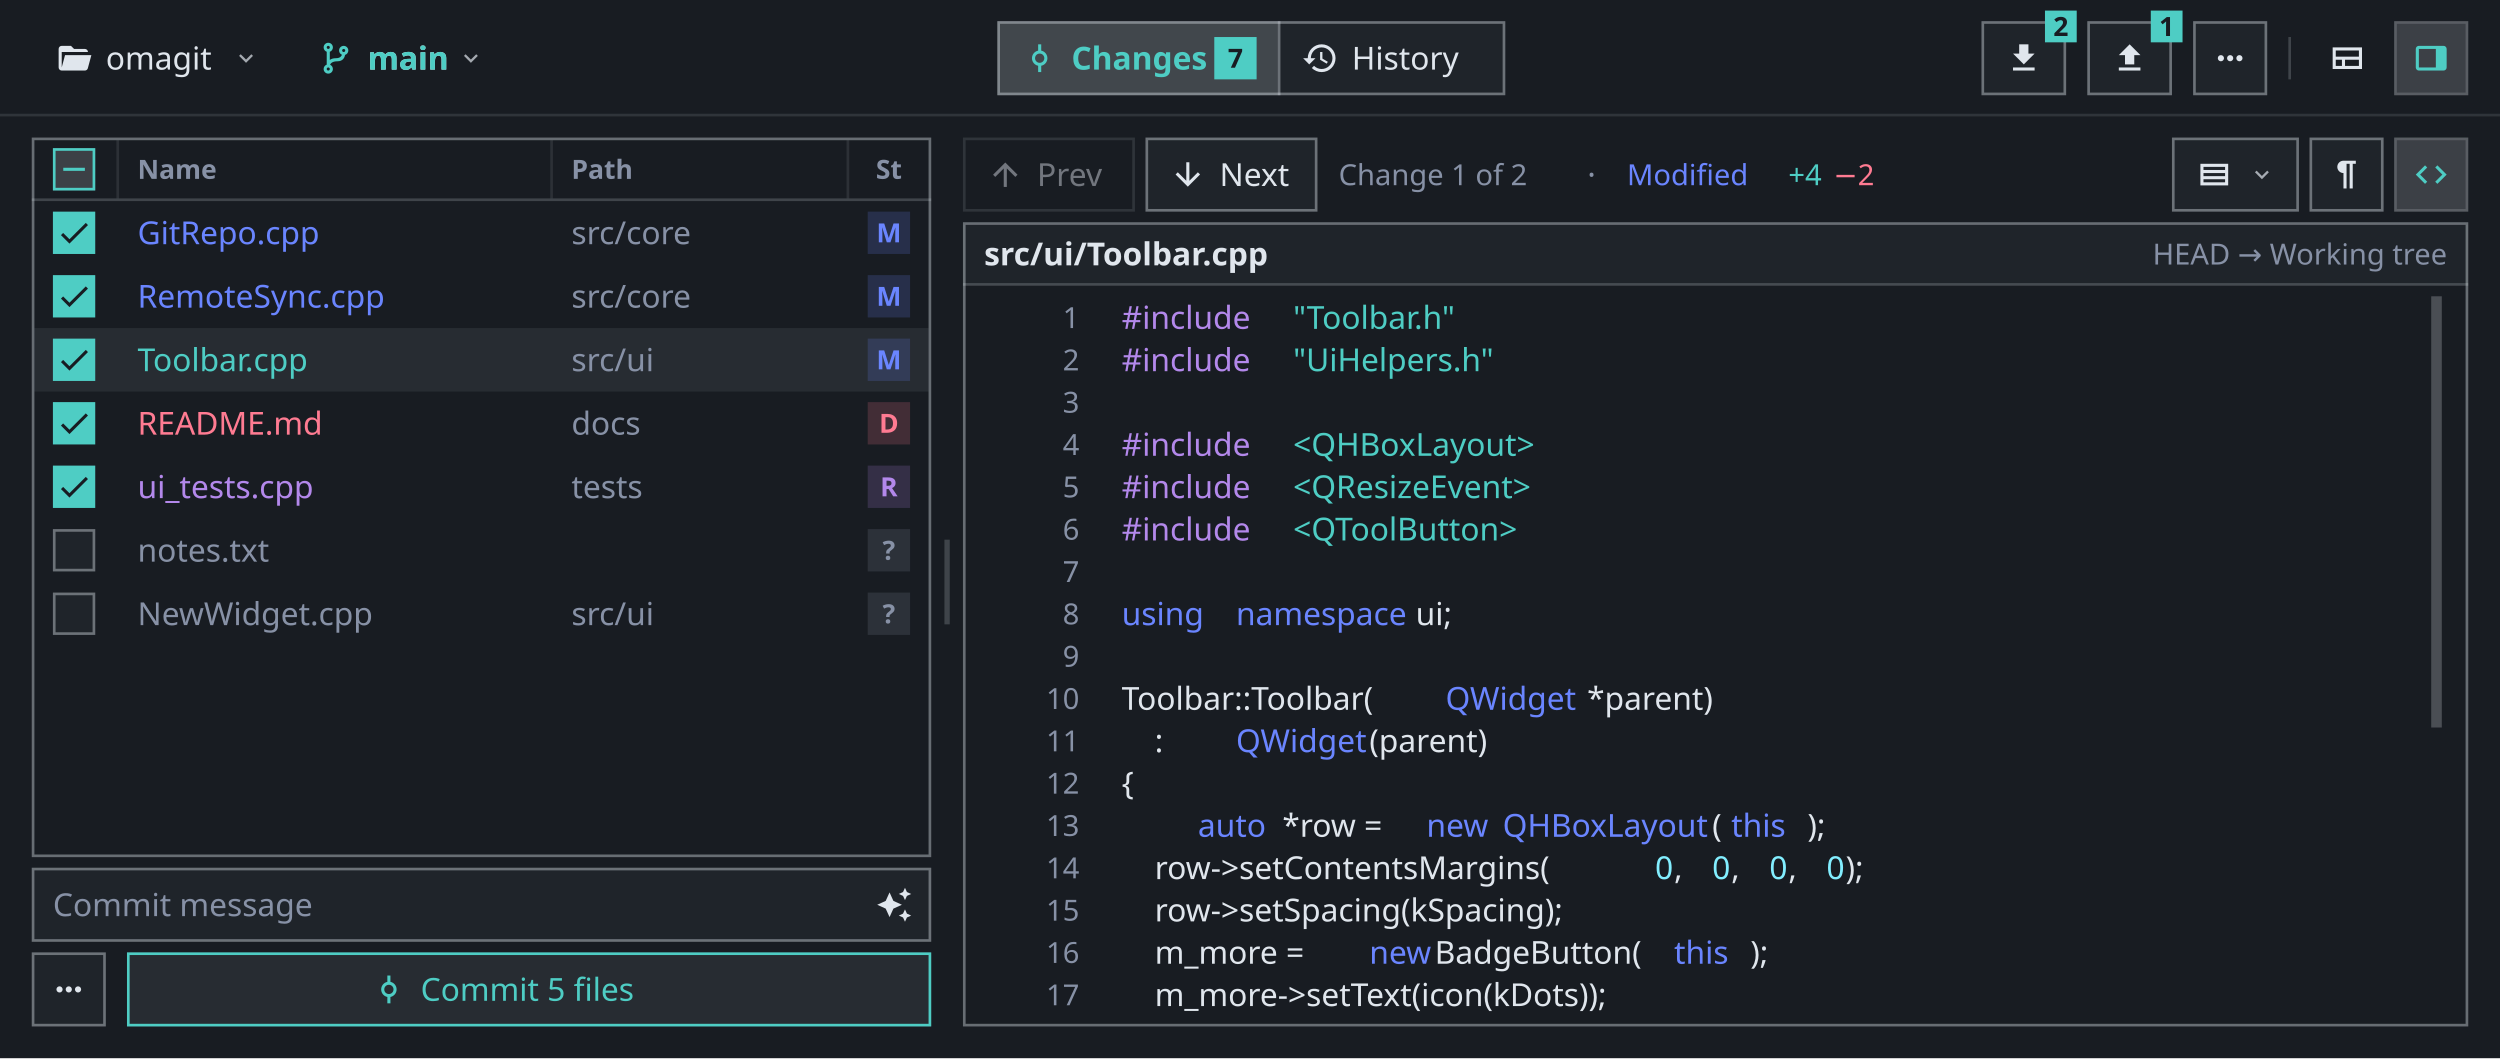
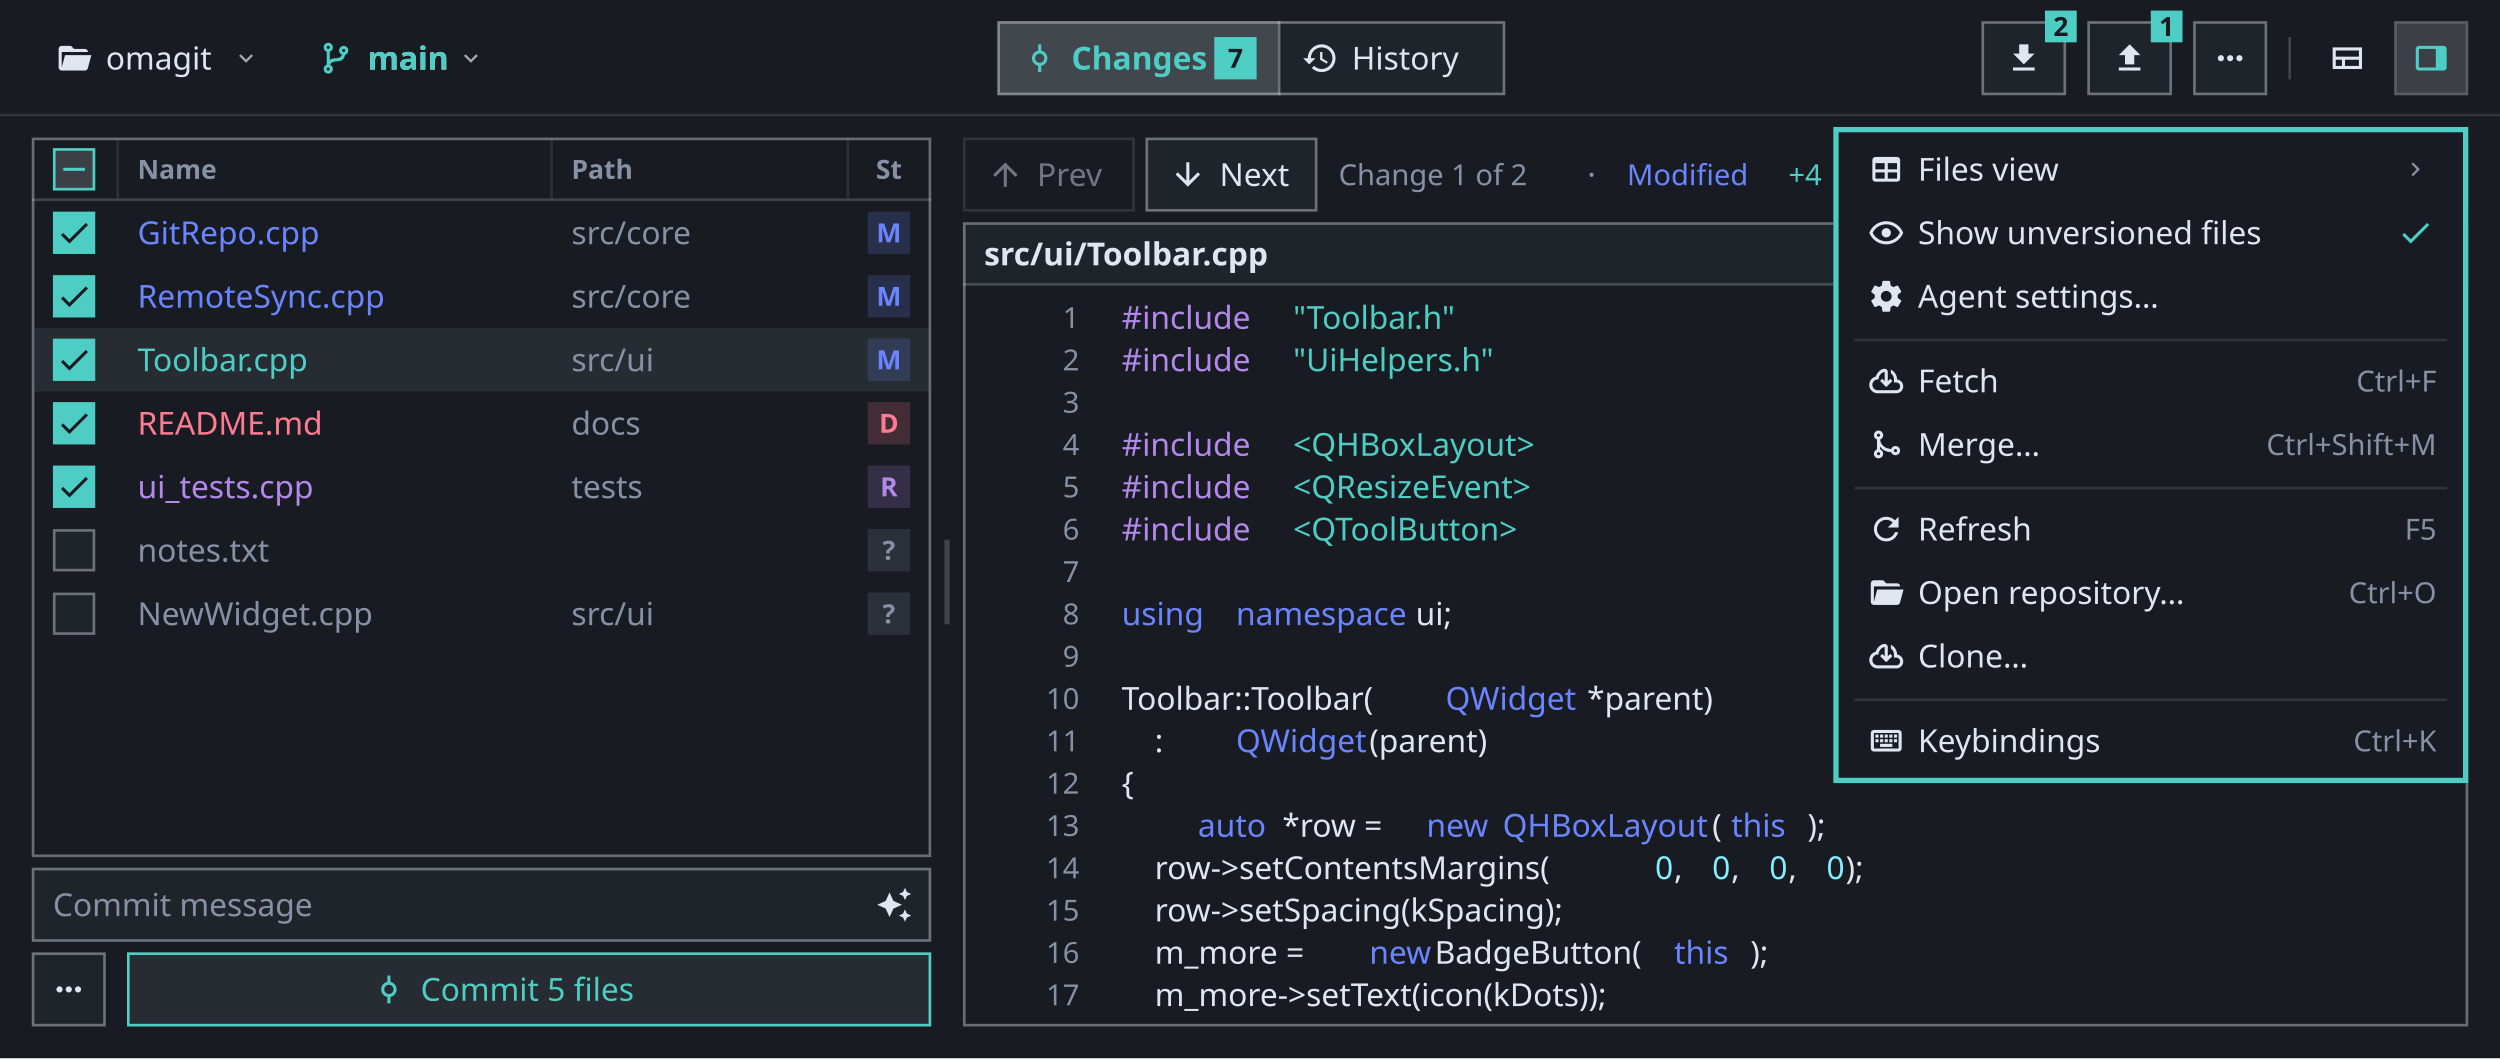
- <svg xmlns="http://www.w3.org/2000/svg" id="Shallow · Changes 945x400" width="945" height="400" viewBox="0 0 945 400">
+ <svg xmlns="http://www.w3.org/2000/svg" id="Shallow · More menu 945x400" width="945" height="400" viewBox="0 0 945 400">
  <rect x="0" y="0" width="945" height="400" id="window" fill="#181c22" />
  <g id="TopBar">
    <g id="RepoChip">
      <g id="icon/folderOpen" transform="translate(21,15) scale(0.5833)">
        <path d="M19,20H4C2.89,20 2,19.1 2,18V6C2,4.89 2.89,4 4,4H10L12,6H19A2,2 0 0,1 21,8H21L4,8V18L6.14,10H23.21L20.93,18.5C20.7,19.37 19.92,20 19,20Z" fill="#e0e6ed" />
      </g>
      <text x="40" y="26.3" font-family="JetBrains Mono" font-size="12" font-weight="400" fill="#e0e6ed" id="label" xml:space="preserve">omagit</text>
      <g id="icon/chevron" transform="translate(87.75,16.75) scale(0.4375)">
        <path d="M7.41,8.58L12,13.17L16.59,8.58L18,10L12,16L6,10L7.41,8.58Z" fill="#e0e6ed" fill-opacity="0.7" />
      </g>
    </g>
    <g id="BranchChip">
      <g id="icon/branch" transform="translate(120,15) scale(0.5833)">
        <path d="M13,14C9.64,14 8.54,15.35 8.18,16.24C9.25,16.7 10,17.76 10,19A3,3 0 0,1 7,22A3,3 0 0,1 4,19C4,17.69 4.83,16.58 6,16.17V7.83C4.83,7.42 4,6.31 4,5A3,3 0 0,1 7,2A3,3 0 0,1 10,5C10,6.31 9.17,7.42 8,7.83V13.12C8.88,12.47 10.16,12 12,12C14.67,12 15.56,10.66 15.85,9.77C14.77,9.32 14,8.25 14,7A3,3 0 0,1 17,4A3,3 0 0,1 20,7C20,8.34 19.12,9.5 17.91,9.86C17.65,11.29 16.68,14 13,14M7,18A1,1 0 0,0 6,19A1,1 0 0,0 7,20A1,1 0 0,0 8,19A1,1 0 0,0 7,18M7,4A1,1 0 0,0 6,5A1,1 0 0,0 7,6A1,1 0 0,0 8,5A1,1 0 0,0 7,4M17,6A1,1 0 0,0 16,7A1,1 0 0,0 17,8A1,1 0 0,0 18,7A1,1 0 0,0 17,6Z" fill="#4ecdc4" />
      </g>
      <text x="139" y="26.3" font-family="JetBrains Mono" font-size="12" font-weight="700" fill="#e0e6ed" id="label" xml:space="preserve">main</text>
      <g id="icon/chevron" transform="translate(172.75,16.75) scale(0.4375)">
        <path d="M7.41,8.58L12,13.17L16.59,8.58L18,10L12,16L6,10L7.41,8.58Z" fill="#e0e6ed" fill-opacity="0.7" />
      </g>
    </g>
    <g id="BranchChip/label-accent">
      <text x="139" y="26.3" font-family="JetBrains Mono" font-size="12" font-weight="700" fill="#4ecdc4" xml:space="preserve">main</text>
    </g>
    <g id="Toggle/diff pane">
      <rect x="905" y="8" width="28" height="28" id="fill" fill="#e0e6ed" fill-opacity="0.18" />
      <rect x="905.5" y="8.5" width="27" height="27" id="border" fill="none" stroke="#e0e6ed" stroke-width="1" stroke-opacity="0.18" />
      <g id="icon/dockRight" transform="translate(912,15) scale(0.5833)">
        <path d="M20 4H4A2 2 0 0 0 2 6V18A2 2 0 0 0 4 20H20A2 2 0 0 0 22 18V6A2 2 0 0 0 20 4M15 18H4V6H15Z" fill="#4ecdc4" />
      </g>
    </g>
    <g id="Toggle/mini">
      <g id="icon/mini" transform="translate(880,15) scale(0.5833)">
        <path d="M3,5V19H22V5H3M5,7H20V11H5V7M5,17V13H9V17H5M11,17V13H20V17H11Z" fill="#e0e6ed" />
      </g>
    </g>
    <rect x="865" y="14" width="1" height="16" fill="#e0e6ed" fill-opacity="0.2" />
    <g id="More">
      <rect x="829" y="8" width="28" height="28" id="fill" fill="#e0e6ed" fill-opacity="0.04" />
      <rect x="829.5" y="8.5" width="27" height="27" id="border" fill="none" stroke="#e0e6ed" stroke-width="1" stroke-opacity="0.4" />
      <g id="icon/dots" transform="translate(836,15) scale(0.5833)">
        <path d="M16,12A2,2 0 0,1 18,10A2,2 0 0,1 20,12A2,2 0 0,1 18,14A2,2 0 0,1 16,12M10,12A2,2 0 0,1 12,10A2,2 0 0,1 14,12A2,2 0 0,1 12,14A2,2 0 0,1 10,12M4,12A2,2 0 0,1 6,10A2,2 0 0,1 8,12A2,2 0 0,1 6,14A2,2 0 0,1 4,12Z" fill="#e0e6ed" />
      </g>
    </g>
    <g id="Sync/Push">
      <rect x="789" y="8" width="32" height="28" id="fill" fill="#e0e6ed" fill-opacity="0.04" />
      <rect x="789.5" y="8.5" width="31" height="27" id="border" fill="none" stroke="#e0e6ed" stroke-width="1" stroke-opacity="0.4" />
      <g id="icon/push" transform="translate(798,15) scale(0.5833)">
        <path d="M9,16V10H5L12,3L19,10H15V16H9M5,20V18H19V20H5Z" fill="#e0e6ed" />
      </g>
      <rect x="813" y="4" width="12" height="12" id="badge" fill="#4ecdc4" />
      <text x="819" y="13.6" font-family="JetBrains Mono" font-size="10" font-weight="700" fill="#181c22" text-anchor="middle" xml:space="preserve">1</text>
    </g>
    <g id="Sync/Pull">
      <rect x="749" y="8" width="32" height="28" id="fill" fill="#e0e6ed" fill-opacity="0.04" />
      <rect x="749.5" y="8.5" width="31" height="27" id="border" fill="none" stroke="#e0e6ed" stroke-width="1" stroke-opacity="0.4" />
      <g id="icon/pull" transform="translate(758,15) scale(0.5833)">
        <path d="M5,20H19V18H5M19,9H15V3H9V9H5L12,16L19,9Z" fill="#e0e6ed" />
      </g>
      <rect x="773" y="4" width="12" height="12" id="badge" fill="#4ecdc4" />
      <text x="779" y="13.6" font-family="JetBrains Mono" font-size="10" font-weight="700" fill="#181c22" text-anchor="middle" xml:space="preserve">2</text>
    </g>
    <g id="NavTabs">
      <rect x="377" y="8" width="192" height="28" id="fill" fill="#e0e6ed" fill-opacity="0.04" />
      <g id="Segment/selected Changes">
        <rect x="377" y="8" width="106" height="28" fill="#e0e6ed" fill-opacity="0.18" />
        <g id="icon/commit" transform="translate(386,15) scale(0.5833)">
          <path d="M17,12C17,14.42 15.28,16.44 13,16.9V21H11V16.9C8.72,16.44 7,14.42 7,12C7,9.58 8.72,7.56 11,7.1V3H13V7.1C15.28,7.56 17,9.58 17,12M12,9A3,3 0 0,0 9,12A3,3 0 0,0 12,15A3,3 0 0,0 15,12A3,3 0 0,0 12,9Z" fill="#4ecdc4" />
        </g>
        <text x="405" y="26.3" font-family="JetBrains Mono" font-size="12" font-weight="700" fill="#4ecdc4" xml:space="preserve">Changes</text>
        <rect x="459" y="14" width="16" height="16" fill="#4ecdc4" fill-opacity="1" />
        <text x="467" y="25.6" font-family="JetBrains Mono" font-size="10" font-weight="700" fill="#181c22" text-anchor="middle" xml:space="preserve">7</text>
      </g>
      <g id="Segment/normal History">
        <g id="icon/history" transform="translate(492,15) scale(0.5833)">
          <path d="M13.5,8H12V13L16.28,15.54L17,14.33L13.5,12.25V8M13,3A9,9 0 0,0 4,12H1L4.96,16.03L9,12H6A7,7 0 0,1 13,5A7,7 0 0,1 20,12A7,7 0 0,1 13,19C11.07,19 9.32,18.21 8.06,16.94L6.64,18.36C8.27,20 10.5,21 13,21A9,9 0 0,0 22,12A9,9 0 0,0 13,3" fill="#e0e6ed" />
        </g>
        <text x="511" y="26.3" font-family="JetBrains Mono" font-size="12" font-weight="400" fill="#e0e6ed" xml:space="preserve">History</text>
      </g>
      <rect x="483" y="8" width="1" height="28" fill="#e0e6ed" fill-opacity="0.4" />
      <rect x="377.5" y="8.5" width="191" height="27" id="border" fill="none" stroke="#e0e6ed" stroke-width="1" stroke-opacity="0.4" />
    </g>
    <rect x="0" y="43" width="945" height="1" fill="#e0e6ed" fill-opacity="0.12" />
  </g>
  <g id="CommitPage">
    <g id="ChangesTable">
      <rect x="12.5" y="52.5" width="339" height="271" fill="none" stroke="#e0e6ed" stroke-width="1" stroke-opacity="0.4" />
      <rect x="12" y="75" width="340" height="1" fill="#e0e6ed" fill-opacity="0.2" />
      <g id="CheckAll">
        <rect x="20" y="56" width="16" height="16" fill="#e0e6ed" fill-opacity="0.18" />
        <rect x="20.5" y="56.5" width="15" height="15" fill="none" stroke="#4ecdc4" stroke-width="1" stroke-opacity="1" />
        <g id="icon/minus" transform="translate(21,57) scale(0.5833)">
          <path d="M19,13H5V11H19V13Z" fill="#4ecdc4" />
        </g>
      </g>
      <rect x="44" y="53" width="1" height="22" fill="#e0e6ed" fill-opacity="0.1" />
      <text x="52" y="67.6" font-family="JetBrains Mono" font-size="10" font-weight="700" fill="#8791a6" text-anchor="start" xml:space="preserve">Name</text>
      <rect x="208" y="53" width="1" height="22" fill="#e0e6ed" fill-opacity="0.1" />
      <text x="216" y="67.6" font-family="JetBrains Mono" font-size="10" font-weight="700" fill="#8791a6" text-anchor="start" xml:space="preserve">Path</text>
      <rect x="320" y="53" width="1" height="22" fill="#e0e6ed" fill-opacity="0.1" />
      <text x="336" y="67.6" font-family="JetBrains Mono" font-size="10" font-weight="700" fill="#8791a6" text-anchor="middle" xml:space="preserve">St</text>
      <g id="Row/normal GitRepo.cpp">
        <g id="Checkbox/checked">
          <rect x="20" y="80" width="16" height="16" fill="#4ecdc4" />
          <g id="icon/check" transform="translate(21,81) scale(0.5833)">
            <path d="M21,7L9,19L3.5,13.5L4.91,12.09L9,16.17L19.59,5.59L21,7Z" fill="#181c22" />
          </g>
        </g>
        <text x="52" y="92.3" font-family="JetBrains Mono" font-size="12" font-weight="400" fill="#6a85ff" xml:space="preserve">GitRepo.cpp</text>
        <text x="216" y="92.3" font-family="JetBrains Mono" font-size="12" font-weight="400" fill="#8791a6" xml:space="preserve">src/core</text>
        <g id="StatusPill/M">
          <rect x="328" y="80" width="16" height="16" fill="#6a85ff" fill-opacity="0.18" />
          <text x="336" y="91.6" font-family="JetBrains Mono" font-size="10" font-weight="700" fill="#6a85ff" text-anchor="middle" xml:space="preserve">M</text>
        </g>
      </g>
      <g id="Row/normal RemoteSync.cpp">
        <g id="Checkbox/checked">
          <rect x="20" y="104" width="16" height="16" fill="#4ecdc4" />
          <g id="icon/check" transform="translate(21,105) scale(0.5833)">
            <path d="M21,7L9,19L3.5,13.5L4.91,12.09L9,16.17L19.59,5.59L21,7Z" fill="#181c22" />
          </g>
        </g>
        <text x="52" y="116.3" font-family="JetBrains Mono" font-size="12" font-weight="400" fill="#6a85ff" xml:space="preserve">RemoteSync.cpp</text>
        <text x="216" y="116.3" font-family="JetBrains Mono" font-size="12" font-weight="400" fill="#8791a6" xml:space="preserve">src/core</text>
        <g id="StatusPill/M">
          <rect x="328" y="104" width="16" height="16" fill="#6a85ff" fill-opacity="0.18" />
          <text x="336" y="115.6" font-family="JetBrains Mono" font-size="10" font-weight="700" fill="#6a85ff" text-anchor="middle" xml:space="preserve">M</text>
        </g>
      </g>
      <g id="Row/selected Toolbar.cpp">
        <rect x="13" y="124" width="338" height="24" fill="#e0e6ed" fill-opacity="0.08" />
        <g id="Checkbox/checked">
          <rect x="20" y="128" width="16" height="16" fill="#4ecdc4" />
          <g id="icon/check" transform="translate(21,129) scale(0.5833)">
            <path d="M21,7L9,19L3.5,13.5L4.91,12.09L9,16.17L19.59,5.59L21,7Z" fill="#181c22" />
          </g>
        </g>
        <text x="52" y="140.3" font-family="JetBrains Mono" font-size="12" font-weight="400" fill="#4ecdc4" xml:space="preserve">Toolbar.cpp</text>
        <text x="216" y="140.3" font-family="JetBrains Mono" font-size="12" font-weight="400" fill="#8791a6" xml:space="preserve">src/ui</text>
        <g id="StatusPill/M">
          <rect x="328" y="128" width="16" height="16" fill="#6a85ff" fill-opacity="0.18" />
          <text x="336" y="139.6" font-family="JetBrains Mono" font-size="10" font-weight="700" fill="#6a85ff" text-anchor="middle" xml:space="preserve">M</text>
        </g>
      </g>
      <g id="Row/normal README.md">
        <g id="Checkbox/checked">
          <rect x="20" y="152" width="16" height="16" fill="#4ecdc4" />
          <g id="icon/check" transform="translate(21,153) scale(0.5833)">
            <path d="M21,7L9,19L3.5,13.5L4.91,12.09L9,16.17L19.59,5.59L21,7Z" fill="#181c22" />
          </g>
        </g>
        <text x="52" y="164.3" font-family="JetBrains Mono" font-size="12" font-weight="400" fill="#ff7b92" xml:space="preserve">README.md</text>
        <text x="216" y="164.3" font-family="JetBrains Mono" font-size="12" font-weight="400" fill="#8791a6" xml:space="preserve">docs</text>
        <g id="StatusPill/D">
          <rect x="328" y="152" width="16" height="16" fill="#ff7b92" fill-opacity="0.18" />
          <text x="336" y="163.6" font-family="JetBrains Mono" font-size="10" font-weight="700" fill="#ff7b92" text-anchor="middle" xml:space="preserve">D</text>
        </g>
      </g>
      <g id="Row/normal ui_tests.cpp">
        <g id="Checkbox/checked">
          <rect x="20" y="176" width="16" height="16" fill="#4ecdc4" />
          <g id="icon/check" transform="translate(21,177) scale(0.5833)">
            <path d="M21,7L9,19L3.5,13.5L4.91,12.09L9,16.17L19.59,5.59L21,7Z" fill="#181c22" />
          </g>
        </g>
        <text x="52" y="188.3" font-family="JetBrains Mono" font-size="12" font-weight="400" fill="#b388eb" xml:space="preserve">ui_tests.cpp</text>
        <text x="216" y="188.3" font-family="JetBrains Mono" font-size="12" font-weight="400" fill="#8791a6" xml:space="preserve">tests</text>
        <g id="StatusPill/R">
          <rect x="328" y="176" width="16" height="16" fill="#b388eb" fill-opacity="0.18" />
          <text x="336" y="187.6" font-family="JetBrains Mono" font-size="10" font-weight="700" fill="#b388eb" text-anchor="middle" xml:space="preserve">R</text>
        </g>
      </g>
      <g id="Row/normal notes.txt">
        <g id="Checkbox/off">
          <rect x="20" y="200" width="16" height="16" fill="#e0e6ed" fill-opacity="0.04" />
          <rect x="20.5" y="200.5" width="15" height="15" fill="none" stroke="#e0e6ed" stroke-width="1" stroke-opacity="0.4" />
        </g>
        <text x="52" y="212.3" font-family="JetBrains Mono" font-size="12" font-weight="400" fill="#8791a6" xml:space="preserve">notes.txt</text>
        <text x="216" y="212.3" font-family="JetBrains Mono" font-size="12" font-weight="400" fill="#8791a6" xml:space="preserve" />
        <g id="StatusPill/?">
          <rect x="328" y="200" width="16" height="16" fill="#8791a6" fill-opacity="0.18" />
          <text x="336" y="211.6" font-family="JetBrains Mono" font-size="10" font-weight="700" fill="#8791a6" text-anchor="middle" xml:space="preserve">?</text>
        </g>
      </g>
      <g id="Row/normal NewWidget.cpp">
        <g id="Checkbox/off">
          <rect x="20" y="224" width="16" height="16" fill="#e0e6ed" fill-opacity="0.04" />
          <rect x="20.5" y="224.5" width="15" height="15" fill="none" stroke="#e0e6ed" stroke-width="1" stroke-opacity="0.4" />
        </g>
        <text x="52" y="236.3" font-family="JetBrains Mono" font-size="12" font-weight="400" fill="#8791a6" xml:space="preserve">NewWidget.cpp</text>
        <text x="216" y="236.3" font-family="JetBrains Mono" font-size="12" font-weight="400" fill="#8791a6" xml:space="preserve">src/ui</text>
        <g id="StatusPill/?">
          <rect x="328" y="224" width="16" height="16" fill="#8791a6" fill-opacity="0.18" />
          <text x="336" y="235.6" font-family="JetBrains Mono" font-size="10" font-weight="700" fill="#8791a6" text-anchor="middle" xml:space="preserve">?</text>
        </g>
      </g>
    </g>
    <g id="MessageBox">
      <rect x="12" y="328" width="340" height="28" fill="#e0e6ed" fill-opacity="0.04" />
      <rect x="12.5" y="328.5" width="339" height="27" fill="none" stroke="#e0e6ed" stroke-width="1" stroke-opacity="0.4" />
      <text x="20" y="346.3" font-family="JetBrains Mono" font-size="12" font-weight="400" fill="#8791a6" xml:space="preserve">Commit message</text>
      <g id="Generate">
        <g id="icon/sparkle" transform="translate(331,335) scale(0.5833)">
          <path d="M19,1L17.74,3.75L15,5L17.74,6.26L19,9L20.25,6.26L23,5L20.25,3.75M9,4L6.5,9.5L1,12L6.5,14.5L9,20L11.5,14.5L17,12L11.5,9.5M19,15L17.74,17.74L15,19L17.74,20.25L19,23L20.25,20.25L23,19L20.25,17.74" fill="#e0e6ed" />
        </g>
      </g>
    </g>
    <g id="ActionBar">
      <g id="Options">
        <rect x="12" y="360" width="28" height="28" id="fill" fill="#e0e6ed" fill-opacity="0.04" />
        <rect x="12.5" y="360.5" width="27" height="27" id="border" fill="none" stroke="#e0e6ed" stroke-width="1" stroke-opacity="0.4" />
        <g id="icon/dots" transform="translate(19,367) scale(0.5833)">
          <path d="M16,12A2,2 0 0,1 18,10A2,2 0 0,1 20,12A2,2 0 0,1 18,14A2,2 0 0,1 16,12M10,12A2,2 0 0,1 12,10A2,2 0 0,1 14,12A2,2 0 0,1 12,14A2,2 0 0,1 10,12M4,12A2,2 0 0,1 6,10A2,2 0 0,1 8,12A2,2 0 0,1 6,14A2,2 0 0,1 4,12Z" fill="#e0e6ed" />
        </g>
      </g>
      <g id="Commit">
        <rect x="48" y="360" width="304" height="28" id="fill" fill="#e0e6ed" fill-opacity="0.08" />
        <rect x="48.5" y="360.5" width="303" height="27" id="border" fill="none" stroke="#4ecdc4" stroke-width="1" stroke-opacity="1" />
        <g id="icon/commit" transform="translate(140,367) scale(0.5833)">
          <path d="M17,12C17,14.42 15.28,16.44 13,16.9V21H11V16.9C8.72,16.44 7,14.42 7,12C7,9.58 8.72,7.56 11,7.1V3H13V7.1C15.28,7.56 17,9.58 17,12M12,9A3,3 0 0,0 9,12A3,3 0 0,0 12,15A3,3 0 0,0 15,12A3,3 0 0,0 12,9Z" fill="#4ecdc4" />
        </g>
        <text x="159" y="378.3" font-family="JetBrains Mono" font-size="12" font-weight="400" fill="#4ecdc4" id="label" xml:space="preserve">Commit 5 files</text>
      </g>
    </g>
  </g>
  <rect x="357" y="204" width="2" height="32" id="SplitterHandle" fill="#e0e6ed" fill-opacity="0.2" />
  <g id="DiffPane">
    <g id="PrevChange">
      <rect x="364.5" y="52.5" width="64" height="27" id="border" fill="none" stroke="#e0e6ed" stroke-width="1" stroke-opacity="0.12" />
      <g id="icon/up" transform="translate(373,59) scale(0.5833)">
        <path d="M13,20H11V8L5.5,13.5L4.08,12.08L12,4.16L19.92,12.08L18.5,13.5L13,8V20Z" fill="#e0e6ed" fill-opacity="0.45" />
      </g>
      <text x="392" y="70.3" font-family="JetBrains Mono" font-size="12" font-weight="400" fill="#e0e6ed" id="label" fill-opacity="0.45" xml:space="preserve">Prev</text>
    </g>
    <g id="NextChange">
      <rect x="433" y="52" width="65" height="28" id="fill" fill="#e0e6ed" fill-opacity="0.04" />
      <rect x="433.5" y="52.5" width="64" height="27" id="border" fill="none" stroke="#e0e6ed" stroke-width="1" stroke-opacity="0.4" />
      <g id="icon/down" transform="translate(442,59) scale(0.5833)">
        <path d="M11,4H13V16L18.5,10.5L19.92,11.92L12,19.84L4.08,11.92L5.5,10.5L11,16V4Z" fill="#e0e6ed" />
      </g>
      <text x="461" y="70.3" font-family="JetBrains Mono" font-size="12" font-weight="400" fill="#e0e6ed" id="label" xml:space="preserve">Next</text>
    </g>
    <text x="506" y="70.0" font-family="JetBrains Mono" font-size="11" font-weight="400" fill="#8791a6" xml:space="preserve">Change 1 of 2</text>
    <text x="600" y="70.3" font-family="JetBrains Mono" font-size="12" font-weight="400" fill="#8791a6" xml:space="preserve">·</text>
    <text x="615" y="70.0" font-family="JetBrains Mono" font-size="11" font-weight="400" fill="#6a85ff" xml:space="preserve">Modified</text>
    <text x="676" y="70.0" font-family="JetBrains Mono" font-size="11" font-weight="400" fill="#4ecdc4" xml:space="preserve">+4</text>
    <text x="693" y="70.0" font-family="JetBrains Mono" font-size="11" font-weight="400" fill="#ff7b92" xml:space="preserve">−2</text>
    <g id="Syntax">
      <rect x="905" y="52" width="28" height="28" id="fill" fill="#e0e6ed" fill-opacity="0.18" />
      <rect x="905.5" y="52.5" width="27" height="27" id="border" fill="none" stroke="#e0e6ed" stroke-width="1" stroke-opacity="0.18" />
      <g id="icon/code" transform="translate(912,59) scale(0.5833)">
        <path d="M14.6,16.6L19.2,12L14.6,7.4L16,6L22,12L16,18L14.6,16.6M9.4,16.6L4.8,12L9.4,7.4L8,6L2,12L8,18L9.4,16.6Z" fill="#4ecdc4" />
      </g>
    </g>
    <g id="Whitespace">
      <rect x="873" y="52" width="28" height="28" id="fill" fill="#e0e6ed" fill-opacity="0.04" />
      <rect x="873.5" y="52.5" width="27" height="27" id="border" fill="none" stroke="#e0e6ed" stroke-width="1" stroke-opacity="0.4" />
      <g id="icon/pilcrow" transform="translate(880,59) scale(0.5833)">
        <path d="M10,11A4,4 0 0,1 6,7A4,4 0 0,1 10,3H18V5H16V21H14V5H12V21H10V11Z" fill="#e0e6ed" />
      </g>
    </g>
    <g id="ViewMode">
      <rect x="821" y="52" width="48" height="28" id="fill" fill="#e0e6ed" fill-opacity="0.04" />
      <rect x="821.5" y="52.5" width="47" height="27" id="border" fill="none" stroke="#e0e6ed" stroke-width="1" stroke-opacity="0.4" />
      <g id="icon/unified" transform="translate(830,59) scale(0.5833)">
        <path d="M3 5V19H21V5H3M19 7V9H5V7H19M19 11V13H5V11H19M5 17V15H19V17H5Z" fill="#e0e6ed" />
      </g>
      <g id="icon/chevron" transform="translate(849.75,60.75) scale(0.4375)">
        <path d="M7.41,8.58L12,13.17L16.59,8.58L18,10L12,16L6,10L7.41,8.58Z" fill="#e0e6ed" fill-opacity="0.7" />
      </g>
    </g>
    <rect x="364.5" y="84.5" width="568" height="303" fill="none" stroke="#e0e6ed" stroke-width="1" stroke-opacity="0.4" />
    <rect x="364" y="85" width="569" height="23" fill="#e0e6ed" fill-opacity="0.04" />
    <text x="372" y="100.3" font-family="JetBrains Mono" font-size="12" font-weight="700" fill="#e0e6ed" xml:space="preserve">src/ui/Toolbar.cpp</text>
    <text x="925" y="100.0" font-family="JetBrains Mono" font-size="11" font-weight="400" fill="#8791a6" text-anchor="end" xml:space="preserve">HEAD → Working tree</text>
    <rect x="364" y="107" width="569" height="1" fill="#e0e6ed" fill-opacity="0.2" />
    <text x="408" y="124.0" font-family="JetBrains Mono" font-size="11" font-weight="400" fill="#8791a6" text-anchor="end" xml:space="preserve">1</text>
    <text x="424" y="124.3" font-family="JetBrains Mono" font-size="12" font-weight="400" fill="#b388eb" xml:space="preserve">#include </text>
    <text x="488.8" y="124.3" font-family="JetBrains Mono" font-size="12" font-weight="400" fill="#4ecdc4" xml:space="preserve">"Toolbar.h"</text>
    <text x="408" y="140.0" font-family="JetBrains Mono" font-size="11" font-weight="400" fill="#8791a6" text-anchor="end" xml:space="preserve">2</text>
    <text x="424" y="140.3" font-family="JetBrains Mono" font-size="12" font-weight="400" fill="#b388eb" xml:space="preserve">#include </text>
    <text x="488.8" y="140.3" font-family="JetBrains Mono" font-size="12" font-weight="400" fill="#4ecdc4" xml:space="preserve">"UiHelpers.h"</text>
    <text x="408" y="156.0" font-family="JetBrains Mono" font-size="11" font-weight="400" fill="#8791a6" text-anchor="end" xml:space="preserve">3</text>
    <text x="408" y="172.0" font-family="JetBrains Mono" font-size="11" font-weight="400" fill="#8791a6" text-anchor="end" xml:space="preserve">4</text>
    <text x="424" y="172.3" font-family="JetBrains Mono" font-size="12" font-weight="400" fill="#b388eb" xml:space="preserve">#include </text>
    <text x="488.8" y="172.3" font-family="JetBrains Mono" font-size="12" font-weight="400" fill="#4ecdc4" xml:space="preserve">&lt;QHBoxLayout&gt;</text>
    <text x="408" y="188.0" font-family="JetBrains Mono" font-size="11" font-weight="400" fill="#8791a6" text-anchor="end" xml:space="preserve">5</text>
    <text x="424" y="188.3" font-family="JetBrains Mono" font-size="12" font-weight="400" fill="#b388eb" xml:space="preserve">#include </text>
    <text x="488.8" y="188.3" font-family="JetBrains Mono" font-size="12" font-weight="400" fill="#4ecdc4" xml:space="preserve">&lt;QResizeEvent&gt;</text>
    <text x="408" y="204.0" font-family="JetBrains Mono" font-size="11" font-weight="400" fill="#8791a6" text-anchor="end" xml:space="preserve">6</text>
    <text x="424" y="204.3" font-family="JetBrains Mono" font-size="12" font-weight="400" fill="#b388eb" xml:space="preserve">#include </text>
    <text x="488.8" y="204.3" font-family="JetBrains Mono" font-size="12" font-weight="400" fill="#4ecdc4" xml:space="preserve">&lt;QToolButton&gt;</text>
    <text x="408" y="220.0" font-family="JetBrains Mono" font-size="11" font-weight="400" fill="#8791a6" text-anchor="end" xml:space="preserve">7</text>
    <text x="408" y="236.0" font-family="JetBrains Mono" font-size="11" font-weight="400" fill="#8791a6" text-anchor="end" xml:space="preserve">8</text>
    <text x="424" y="236.3" font-family="JetBrains Mono" font-size="12" font-weight="400" fill="#6a85ff" xml:space="preserve">using</text>
    <text x="460" y="236.3" font-family="JetBrains Mono" font-size="12" font-weight="400" fill="#e0e6ed" xml:space="preserve"> </text>
    <text x="467.2" y="236.3" font-family="JetBrains Mono" font-size="12" font-weight="400" fill="#6a85ff" xml:space="preserve">namespace</text>
    <text x="532" y="236.3" font-family="JetBrains Mono" font-size="12" font-weight="400" fill="#e0e6ed" xml:space="preserve"> ui;</text>
    <text x="408" y="252.0" font-family="JetBrains Mono" font-size="11" font-weight="400" fill="#8791a6" text-anchor="end" xml:space="preserve">9</text>
    <text x="408" y="268.0" font-family="JetBrains Mono" font-size="11" font-weight="400" fill="#8791a6" text-anchor="end" xml:space="preserve">10</text>
    <text x="424" y="268.3" font-family="JetBrains Mono" font-size="12" font-weight="400" fill="#e0e6ed" xml:space="preserve">Toolbar::Toolbar(</text>
    <text x="546.4" y="268.3" font-family="JetBrains Mono" font-size="12" font-weight="400" fill="#6a85ff" xml:space="preserve">QWidget</text>
    <text x="596.8" y="268.3" font-family="JetBrains Mono" font-size="12" font-weight="400" fill="#e0e6ed" xml:space="preserve"> *parent)</text>
    <text x="408" y="284.0" font-family="JetBrains Mono" font-size="11" font-weight="400" fill="#8791a6" text-anchor="end" xml:space="preserve">11</text>
    <text x="424" y="284.3" font-family="JetBrains Mono" font-size="12" font-weight="400" fill="#e0e6ed" xml:space="preserve">    : </text>
    <text x="467.2" y="284.3" font-family="JetBrains Mono" font-size="12" font-weight="400" fill="#6a85ff" xml:space="preserve">QWidget</text>
    <text x="517.6" y="284.3" font-family="JetBrains Mono" font-size="12" font-weight="400" fill="#e0e6ed" xml:space="preserve">(parent)</text>
    <text x="408" y="300.0" font-family="JetBrains Mono" font-size="11" font-weight="400" fill="#8791a6" text-anchor="end" xml:space="preserve">12</text>
    <text x="424" y="300.3" font-family="JetBrains Mono" font-size="12" font-weight="400" fill="#e0e6ed" xml:space="preserve">{</text>
    <text x="408" y="316.0" font-family="JetBrains Mono" font-size="11" font-weight="400" fill="#8791a6" text-anchor="end" xml:space="preserve">13</text>
    <text x="424" y="316.3" font-family="JetBrains Mono" font-size="12" font-weight="400" fill="#e0e6ed" xml:space="preserve">    </text>
    <text x="452.8" y="316.3" font-family="JetBrains Mono" font-size="12" font-weight="400" fill="#6a85ff" xml:space="preserve">auto</text>
    <text x="481.6" y="316.3" font-family="JetBrains Mono" font-size="12" font-weight="400" fill="#e0e6ed" xml:space="preserve"> *row = </text>
    <text x="539.2" y="316.3" font-family="JetBrains Mono" font-size="12" font-weight="400" fill="#6a85ff" xml:space="preserve">new</text>
    <text x="560.8" y="316.3" font-family="JetBrains Mono" font-size="12" font-weight="400" fill="#e0e6ed" xml:space="preserve"> </text>
    <text x="568" y="316.3" font-family="JetBrains Mono" font-size="12" font-weight="400" fill="#6a85ff" xml:space="preserve">QHBoxLayout</text>
    <text x="647.2" y="316.3" font-family="JetBrains Mono" font-size="12" font-weight="400" fill="#e0e6ed" xml:space="preserve">(</text>
    <text x="654.4" y="316.3" font-family="JetBrains Mono" font-size="12" font-weight="400" fill="#6a85ff" xml:space="preserve">this</text>
    <text x="683.2" y="316.3" font-family="JetBrains Mono" font-size="12" font-weight="400" fill="#e0e6ed" xml:space="preserve">);</text>
    <text x="408" y="332.0" font-family="JetBrains Mono" font-size="11" font-weight="400" fill="#8791a6" text-anchor="end" xml:space="preserve">14</text>
    <text x="424" y="332.3" font-family="JetBrains Mono" font-size="12" font-weight="400" fill="#e0e6ed" xml:space="preserve">    row-&gt;setContentsMargins(</text>
    <text x="625.6" y="332.3" font-family="JetBrains Mono" font-size="12" font-weight="400" fill="#82eeff" xml:space="preserve">0</text>
    <text x="632.8" y="332.3" font-family="JetBrains Mono" font-size="12" font-weight="400" fill="#e0e6ed" xml:space="preserve">, </text>
    <text x="647.2" y="332.3" font-family="JetBrains Mono" font-size="12" font-weight="400" fill="#82eeff" xml:space="preserve">0</text>
    <text x="654.4" y="332.3" font-family="JetBrains Mono" font-size="12" font-weight="400" fill="#e0e6ed" xml:space="preserve">, </text>
    <text x="668.8" y="332.3" font-family="JetBrains Mono" font-size="12" font-weight="400" fill="#82eeff" xml:space="preserve">0</text>
    <text x="676" y="332.3" font-family="JetBrains Mono" font-size="12" font-weight="400" fill="#e0e6ed" xml:space="preserve">, </text>
    <text x="690.4" y="332.3" font-family="JetBrains Mono" font-size="12" font-weight="400" fill="#82eeff" xml:space="preserve">0</text>
    <text x="697.6" y="332.3" font-family="JetBrains Mono" font-size="12" font-weight="400" fill="#e0e6ed" xml:space="preserve">);</text>
    <text x="408" y="348.0" font-family="JetBrains Mono" font-size="11" font-weight="400" fill="#8791a6" text-anchor="end" xml:space="preserve">15</text>
    <text x="424" y="348.3" font-family="JetBrains Mono" font-size="12" font-weight="400" fill="#e0e6ed" xml:space="preserve">    row-&gt;setSpacing(kSpacing);</text>
    <text x="408" y="364.0" font-family="JetBrains Mono" font-size="11" font-weight="400" fill="#8791a6" text-anchor="end" xml:space="preserve">16</text>
    <text x="424" y="364.3" font-family="JetBrains Mono" font-size="12" font-weight="400" fill="#e0e6ed" xml:space="preserve">    m_more = </text>
    <text x="517.6" y="364.3" font-family="JetBrains Mono" font-size="12" font-weight="400" fill="#6a85ff" xml:space="preserve">new</text>
    <text x="539.2" y="364.3" font-family="JetBrains Mono" font-size="12" font-weight="400" fill="#e0e6ed" xml:space="preserve"> BadgeButton(</text>
    <text x="632.8" y="364.3" font-family="JetBrains Mono" font-size="12" font-weight="400" fill="#6a85ff" xml:space="preserve">this</text>
    <text x="661.6" y="364.3" font-family="JetBrains Mono" font-size="12" font-weight="400" fill="#e0e6ed" xml:space="preserve">);</text>
    <text x="408" y="380.0" font-family="JetBrains Mono" font-size="11" font-weight="400" fill="#8791a6" text-anchor="end" xml:space="preserve">17</text>
    <text x="424" y="380.3" font-family="JetBrains Mono" font-size="12" font-weight="400" fill="#e0e6ed" xml:space="preserve">    m_more-&gt;setText(icon(kDots));</text>
    <rect x="919" y="112" width="4" height="163" id="Scrollbar" fill="#e0e6ed" fill-opacity="0.25" />
  </g>
+   <g id="MoreMenu">
+     <rect x="693" y="48" width="240" height="248" fill="#181c22" />
+     <rect x="694" y="49" width="238" height="246" fill="none" stroke="#4ecdc4" stroke-width="2" stroke-opacity="1" />
+     <g id="MenuRow/normal Files view">
+       <g id="icon/table" transform="translate(706,57) scale(0.5833)">
+         <path d="M5,4H19A2,2 0 0,1 21,6V18A2,2 0 0,1 19,20H5A2,2 0 0,1 3,18V6A2,2 0 0,1 5,4M5,8V12H11V8H5M13,8V12H19V8H13M5,14V18H11V14H5M13,14V18H19V14H13Z" fill="#e0e6ed" fill-opacity="1" />
+       </g>
+       <text x="725" y="68.3" font-family="JetBrains Mono" font-size="12" font-weight="400" fill="#e0e6ed" fill-opacity="1" xml:space="preserve">Files view</text>
+       <g id="icon/chevronR" transform="translate(907.75,58.75) scale(0.4375)">
+         <path d="M8.59,16.58L13.17,12L8.59,7.41L10,6L16,12L10,18L8.59,16.58Z" fill="#8791a6" />
+       </g>
+     </g>
+     <g id="MenuRow/normal Show unversioned files">
+       <g id="icon/eye" transform="translate(706,81) scale(0.5833)">
+         <path d="M12,9A3,3 0 0,1 15,12A3,3 0 0,1 12,15A3,3 0 0,1 9,12A3,3 0 0,1 12,9M12,4.5C17,4.5 21.27,7.61 23,12C21.27,16.39 17,19.5 12,19.5C7,19.5 2.73,16.39 1,12C2.73,7.61 7,4.5 12,4.5M3.18,12C4.83,15.36 8.24,17.5 12,17.5C15.76,17.5 19.17,15.36 20.82,12C19.17,8.64 15.76,6.5 12,6.5C8.24,6.5 4.83,8.64 3.18,12Z" fill="#e0e6ed" fill-opacity="1" />
+       </g>
+       <text x="725" y="92.3" font-family="JetBrains Mono" font-size="12" font-weight="400" fill="#e0e6ed" fill-opacity="1" xml:space="preserve">Show unversioned files</text>
+       <g id="icon/check" transform="translate(906,81) scale(0.5833)">
+         <path d="M21,7L9,19L3.5,13.5L4.91,12.09L9,16.17L19.59,5.59L21,7Z" fill="#4ecdc4" />
+       </g>
+     </g>
+     <g id="MenuRow/normal Agent settings…">
+       <g id="icon/cog" transform="translate(706,105) scale(0.5833)">
+         <path d="M12,15.5A3.5,3.5 0 0,1 8.5,12A3.5,3.5 0 0,1 12,8.5A3.5,3.5 0 0,1 15.5,12A3.5,3.5 0 0,1 12,15.5M19.43,12.97C19.47,12.65 19.5,12.33 19.5,12C19.5,11.67 19.47,11.34 19.43,11L21.54,9.37C21.73,9.22 21.78,8.95 21.66,8.73L19.66,5.27C19.54,5.05 19.27,4.96 19.05,5.05L16.56,6.05C16.04,5.66 15.5,5.32 14.87,5.07L14.5,2.42C14.46,2.18 14.25,2 14,2H10C9.75,2 9.54,2.18 9.5,2.42L9.13,5.07C8.5,5.32 7.96,5.66 7.44,6.05L4.95,5.05C4.73,4.96 4.46,5.05 4.34,5.27L2.34,8.73C2.21,8.95 2.27,9.22 2.46,9.37L4.57,11C4.53,11.34 4.5,11.67 4.5,12C4.5,12.33 4.53,12.65 4.57,12.97L2.46,14.63C2.27,14.78 2.21,15.05 2.34,15.27L4.34,18.73C4.46,18.95 4.73,19.03 4.95,18.95L7.44,17.94C7.96,18.34 8.5,18.68 9.13,18.93L9.5,21.58C9.54,21.82 9.75,22 10,22H14C14.25,22 14.46,21.82 14.5,21.58L14.87,18.93C15.5,18.67 16.04,18.34 16.56,17.94L19.05,18.95C19.27,19.03 19.54,18.95 19.66,18.73L21.66,15.27C21.78,15.05 21.73,14.78 21.54,14.63L19.43,12.97Z" fill="#e0e6ed" fill-opacity="1" />
+       </g>
+       <text x="725" y="116.3" font-family="JetBrains Mono" font-size="12" font-weight="400" fill="#e0e6ed" fill-opacity="1" xml:space="preserve">Agent settings…</text>
+     </g>
+     <rect x="701" y="128" width="224" height="1" fill="#e0e6ed" fill-opacity="0.12" />
+     <g id="MenuRow/normal Fetch">
+       <g id="icon/fetch" transform="translate(706,137) scale(0.5833)">
+         <path d="M6.5 20Q4.22 20 2.61 18.43 1 16.85 1 14.58 1 12.63 2.17 11.1 3.35 9.57 5.25 9.15 5.68 7.35 7.38 5.73 9.07 4.1 11 4.1 11.83 4.1 12.41 4.69 13 5.28 13 6.1V12.15L14.6 10.6L16 12L12 16L8 12L9.4 10.6L11 12.15V6.1Q9.1 6.45 8.05 7.94 7 9.43 7 11H6.5Q5.05 11 4.03 12.03 3 13.05 3 14.5 3 15.95 4.03 17 5.05 18 6.5 18H18.5Q19.55 18 20.27 17.27 21 16.55 21 15.5 21 14.45 20.27 13.73 19.55 13 18.5 13H17V11Q17 9.8 16.45 8.76 15.9 7.73 15 7V4.68Q16.85 5.55 17.93 7.26 19 9 19 11 20.73 11.2 21.86 12.5 23 13.78 23 15.5 23 17.38 21.69 18.69 20.38 20 18.5 20M12 11.05Z" fill="#e0e6ed" fill-opacity="1" />
+       </g>
+       <text x="725" y="148.3" font-family="JetBrains Mono" font-size="12" font-weight="400" fill="#e0e6ed" fill-opacity="1" xml:space="preserve">Fetch</text>
+       <text x="921" y="148.0" font-family="JetBrains Mono" font-size="11" font-weight="400" fill="#8791a6" text-anchor="end" xml:space="preserve">Ctrl+F</text>
+     </g>
+     <g id="MenuRow/normal Merge…">
+       <g id="icon/merge" transform="translate(706,161) scale(0.5833)">
+         <path d="M7,3A3,3 0 0,1 10,6C10,7.29 9.19,8.39 8.04,8.81C8.58,13.81 13.08,14.77 15.19,14.96C15.61,13.81 16.71,13 18,13A3,3 0 0,1 21,16A3,3 0 0,1 18,19C16.69,19 15.57,18.16 15.16,17C10.91,16.8 9.44,15.19 8,13.39V15.17C9.17,15.58 10,16.69 10,18A3,3 0 0,1 7,21A3,3 0 0,1 4,18C4,16.69 4.83,15.58 6,15.17V8.83C4.83,8.42 4,7.31 4,6A3,3 0 0,1 7,3M7,5A1,1 0 0,0 6,6A1,1 0 0,0 7,7A1,1 0 0,0 8,6A1,1 0 0,0 7,5M7,17A1,1 0 0,0 6,18A1,1 0 0,0 7,19A1,1 0 0,0 8,18A1,1 0 0,0 7,17M18,15A1,1 0 0,0 17,16A1,1 0 0,0 18,17A1,1 0 0,0 19,16A1,1 0 0,0 18,15Z" fill="#e0e6ed" fill-opacity="1" />
+       </g>
+       <text x="725" y="172.3" font-family="JetBrains Mono" font-size="12" font-weight="400" fill="#e0e6ed" fill-opacity="1" xml:space="preserve">Merge…</text>
+       <text x="921" y="172.0" font-family="JetBrains Mono" font-size="11" font-weight="400" fill="#8791a6" text-anchor="end" xml:space="preserve">Ctrl+Shift+M</text>
+     </g>
+     <rect x="701" y="184" width="224" height="1" fill="#e0e6ed" fill-opacity="0.12" />
+     <g id="MenuRow/normal Refresh">
+       <g id="icon/refresh" transform="translate(706,193) scale(0.5833)">
+         <path d="M17.65,6.35C16.2,4.9 14.21,4 12,4A8,8 0 0,0 4,12A8,8 0 0,0 12,20C15.73,20 18.84,17.45 19.73,14H17.65C16.83,16.33 14.61,18 12,18A6,6 0 0,1 6,12A6,6 0 0,1 12,6C13.66,6 15.14,6.69 16.22,7.78L13,11H20V4L17.65,6.35Z" fill="#e0e6ed" fill-opacity="1" />
+       </g>
+       <text x="725" y="204.3" font-family="JetBrains Mono" font-size="12" font-weight="400" fill="#e0e6ed" fill-opacity="1" xml:space="preserve">Refresh</text>
+       <text x="921" y="204.0" font-family="JetBrains Mono" font-size="11" font-weight="400" fill="#8791a6" text-anchor="end" xml:space="preserve">F5</text>
+     </g>
+     <g id="MenuRow/normal Open repository…">
+       <g id="icon/folderOpen" transform="translate(706,217) scale(0.5833)">
+         <path d="M19,20H4C2.89,20 2,19.1 2,18V6C2,4.89 2.89,4 4,4H10L12,6H19A2,2 0 0,1 21,8H21L4,8V18L6.14,10H23.21L20.93,18.5C20.7,19.37 19.92,20 19,20Z" fill="#e0e6ed" fill-opacity="1" />
+       </g>
+       <text x="725" y="228.3" font-family="JetBrains Mono" font-size="12" font-weight="400" fill="#e0e6ed" fill-opacity="1" xml:space="preserve">Open repository…</text>
+       <text x="921" y="228.0" font-family="JetBrains Mono" font-size="11" font-weight="400" fill="#8791a6" text-anchor="end" xml:space="preserve">Ctrl+O</text>
+     </g>
+     <g id="MenuRow/normal Clone…">
+       <g id="icon/fetch" transform="translate(706,241) scale(0.5833)">
+         <path d="M6.5 20Q4.22 20 2.61 18.43 1 16.85 1 14.58 1 12.63 2.17 11.1 3.35 9.57 5.25 9.15 5.68 7.35 7.38 5.73 9.07 4.1 11 4.1 11.83 4.1 12.41 4.69 13 5.28 13 6.1V12.15L14.6 10.6L16 12L12 16L8 12L9.4 10.6L11 12.15V6.1Q9.1 6.45 8.05 7.94 7 9.43 7 11H6.5Q5.05 11 4.03 12.03 3 13.05 3 14.5 3 15.95 4.03 17 5.05 18 6.5 18H18.5Q19.55 18 20.27 17.27 21 16.55 21 15.5 21 14.45 20.27 13.73 19.55 13 18.5 13H17V11Q17 9.8 16.45 8.76 15.9 7.73 15 7V4.68Q16.85 5.55 17.93 7.26 19 9 19 11 20.73 11.2 21.86 12.5 23 13.78 23 15.5 23 17.38 21.69 18.69 20.38 20 18.5 20M12 11.05Z" fill="#e0e6ed" fill-opacity="1" />
+       </g>
+       <text x="725" y="252.3" font-family="JetBrains Mono" font-size="12" font-weight="400" fill="#e0e6ed" fill-opacity="1" xml:space="preserve">Clone…</text>
+     </g>
+     <rect x="701" y="264" width="224" height="1" fill="#e0e6ed" fill-opacity="0.12" />
+     <g id="MenuRow/normal Keybindings">
+       <g id="icon/keyboard" transform="translate(706,273) scale(0.5833)">
+         <path d="M4,5A2,2 0 0,0 2,7V17A2,2 0 0,0 4,19H20A2,2 0 0,0 22,17V7A2,2 0 0,0 20,5H4M4,7H20V17H4V7M5,8V10H7V8H5M8,8V10H10V8H8M11,8V10H13V8H11M14,8V10H16V8H14M17,8V10H19V8H17M5,11V13H7V11H5M8,11V13H10V11H8M11,11V13H13V11H11M14,11V13H16V11H14M17,11V13H19V11H17M8,14V16H16V14H8Z" fill="#e0e6ed" fill-opacity="1" />
+       </g>
+       <text x="725" y="284.3" font-family="JetBrains Mono" font-size="12" font-weight="400" fill="#e0e6ed" fill-opacity="1" xml:space="preserve">Keybindings</text>
+       <text x="921" y="284.0" font-family="JetBrains Mono" font-size="11" font-weight="400" fill="#8791a6" text-anchor="end" xml:space="preserve">Ctrl+K</text>
+     </g>
+   </g>
</svg>
